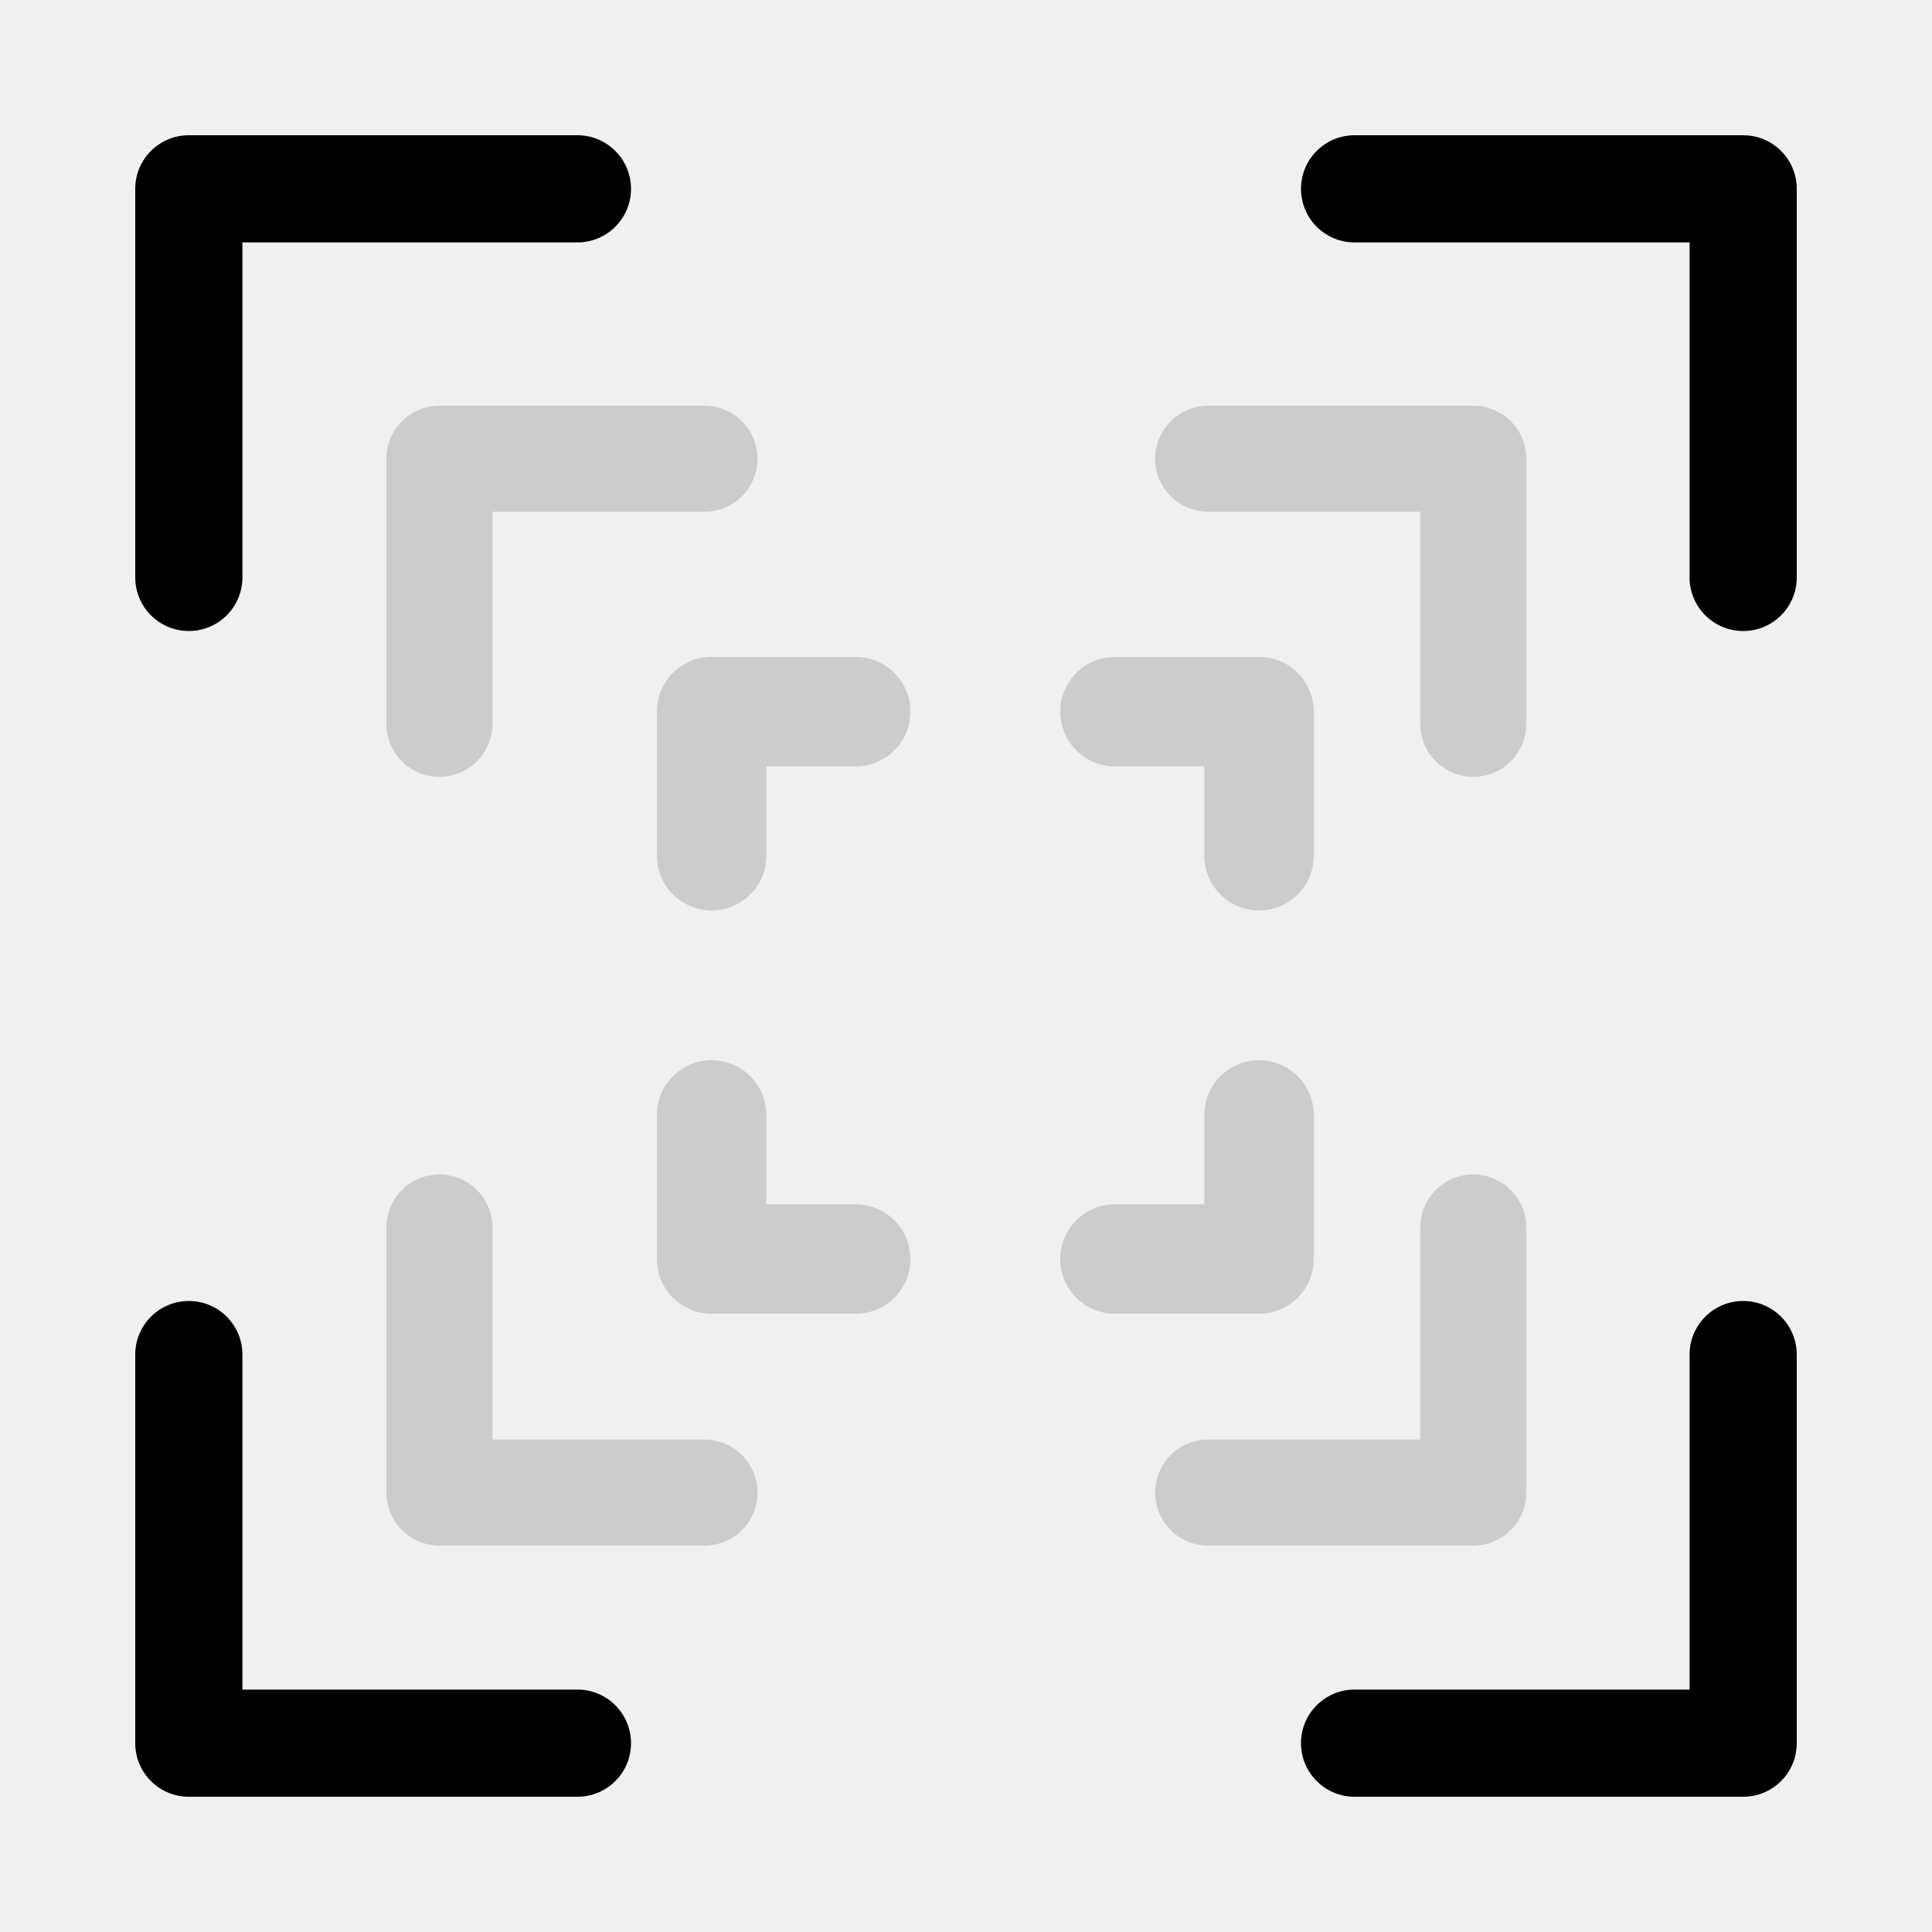
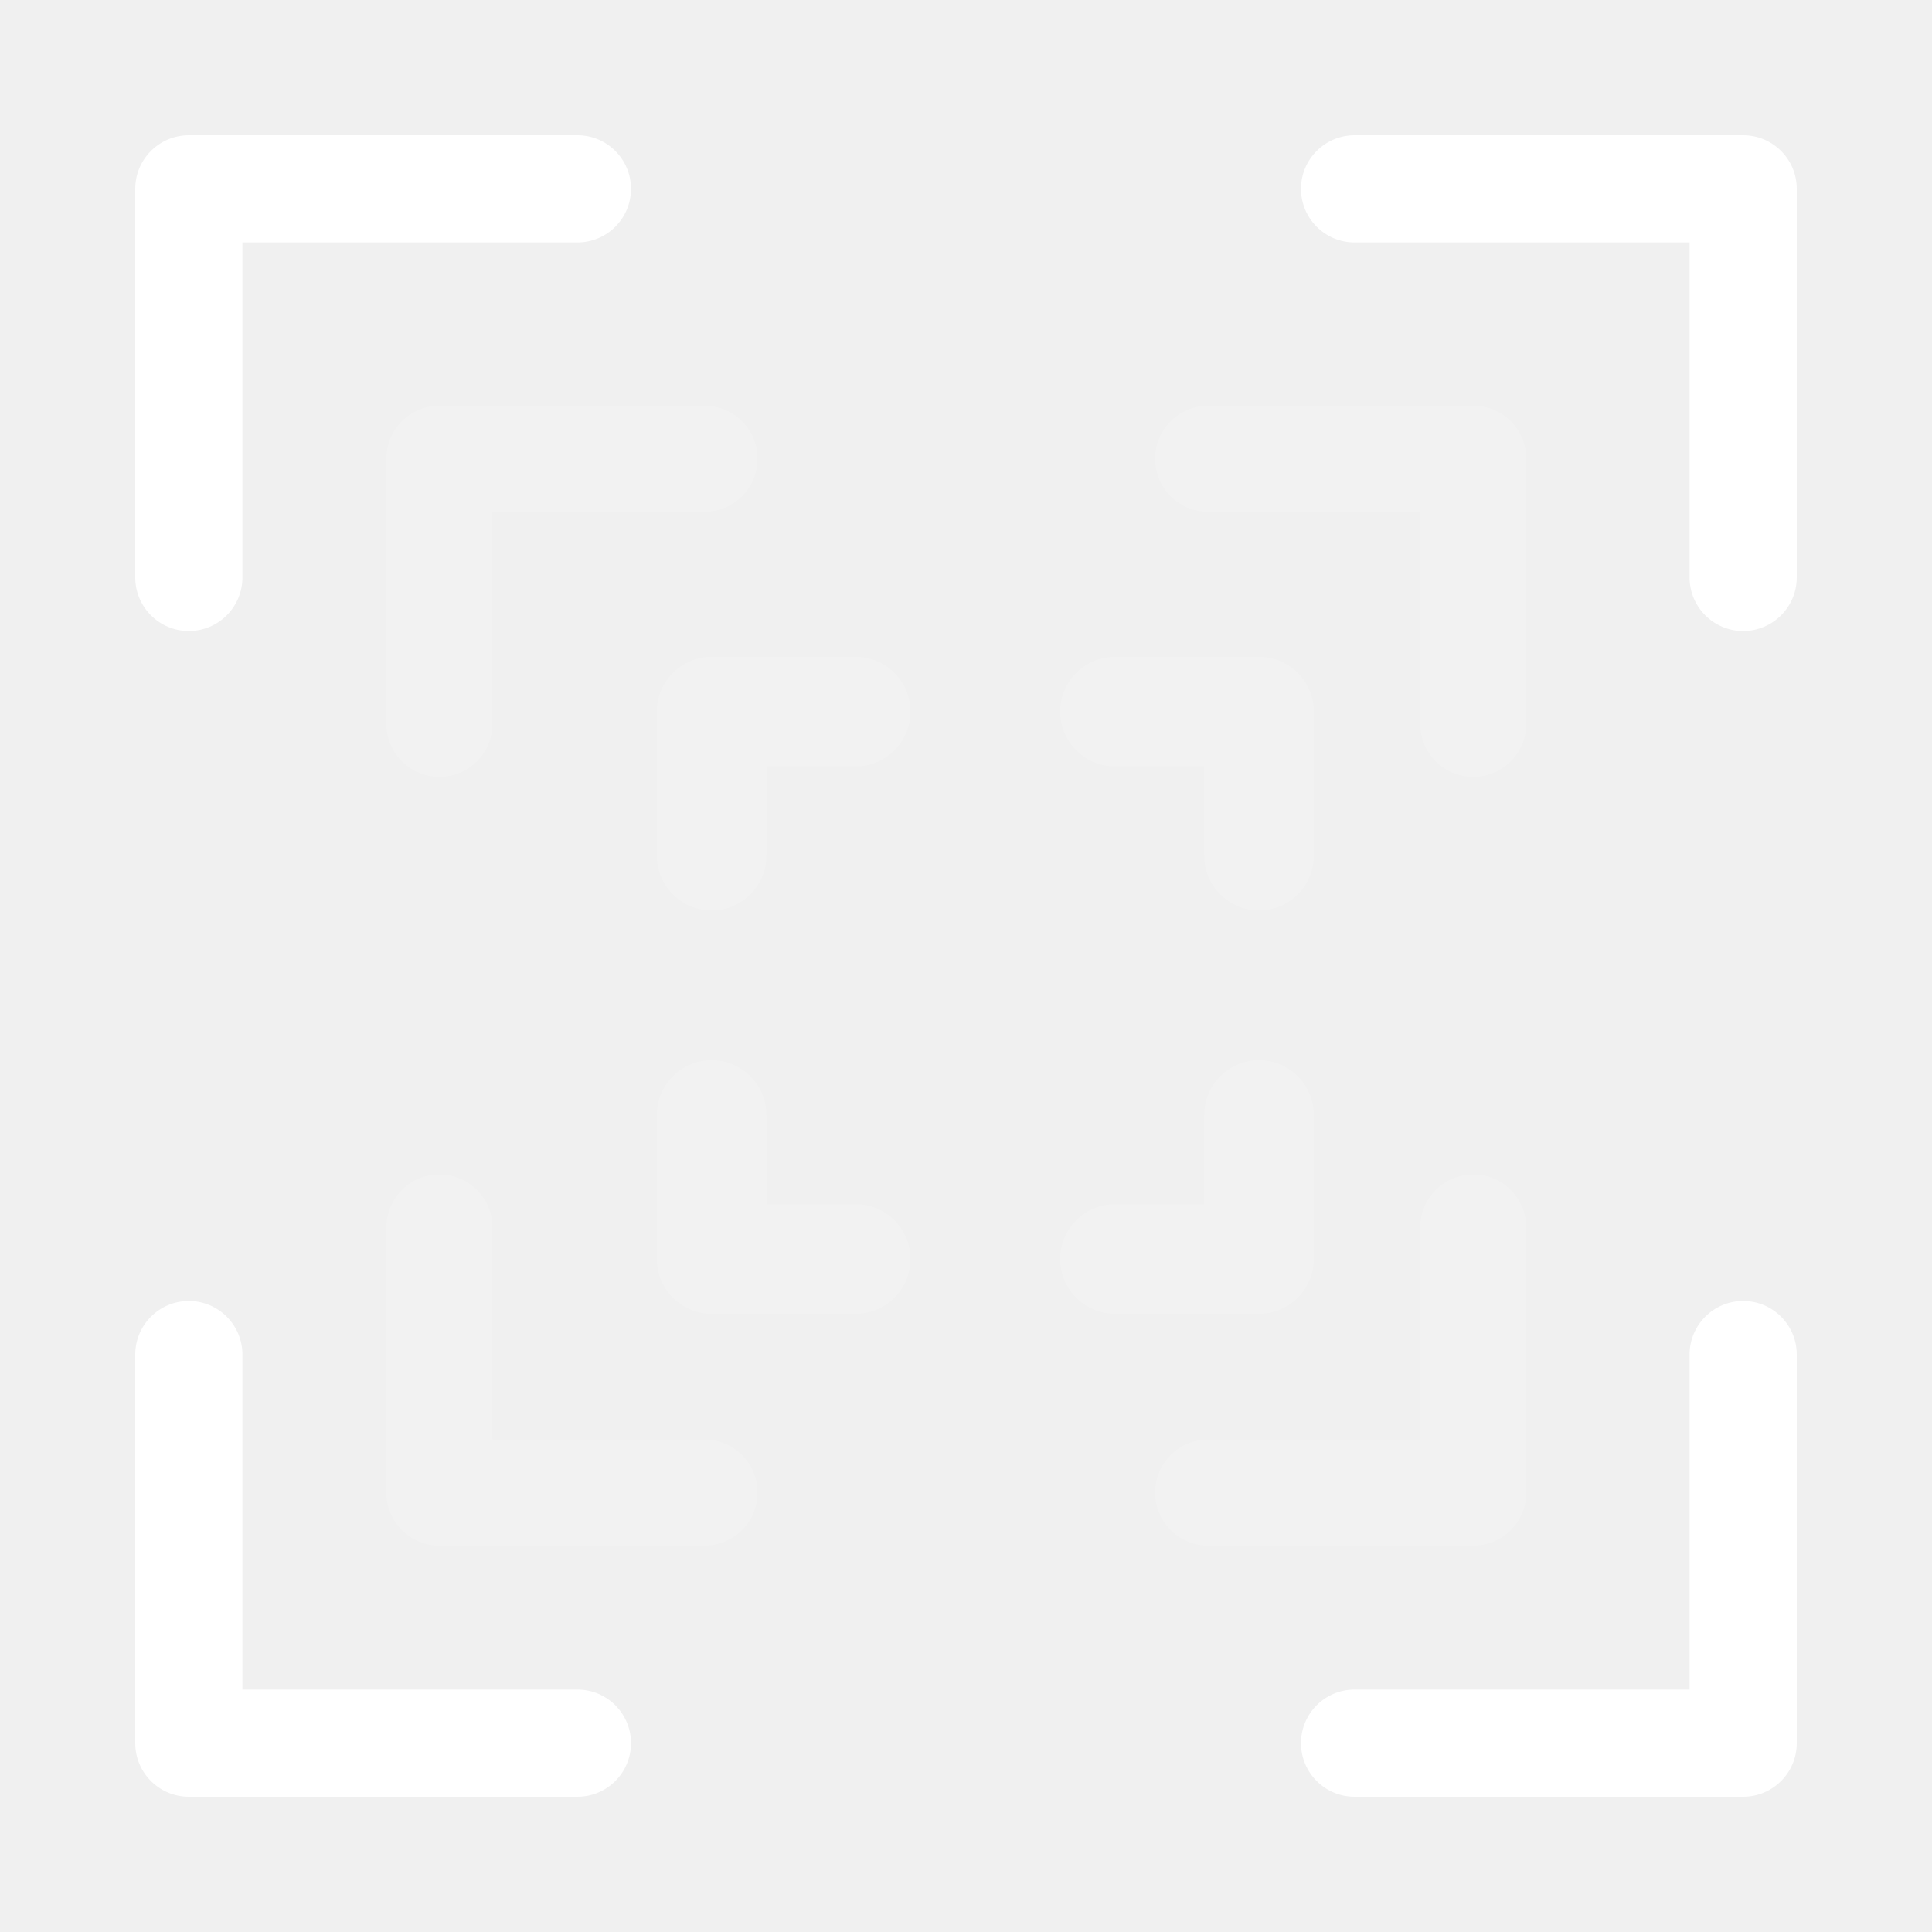
<svg xmlns="http://www.w3.org/2000/svg" width="100" height="100" viewBox="0 0 100 100">
  <g fill="none" fill-rule="evenodd">
    <rect width="100" height="100" />
-     <path fill="#000000" fill-rule="nonzero" d="M87.452,29.887 C87.452,31.419 88.694,32.661 90.226,32.661 C91.758,32.661 93,31.419 93,29.887 L93,9.774 C93,8.242 91.758,7 90.226,7 L70.113,7 C68.581,7 67.339,8.242 67.339,9.774 C67.339,11.306 68.581,12.548 70.113,12.548 L87.452,12.548 L87.452,29.887 Z M70.113,87.452 C68.581,87.452 67.339,88.694 67.339,90.226 C67.339,91.758 68.581,93 70.113,93 L90.226,93 C91.758,93 93,91.758 93,90.226 L93,70.113 C93,68.581 91.758,67.339 90.226,67.339 C88.694,67.339 87.452,68.581 87.452,70.113 L87.452,87.452 L70.113,87.452 Z M12.548,70.113 C12.548,68.581 11.306,67.339 9.774,67.339 C8.242,67.339 7,68.581 7,70.113 L7,90.226 C7,91.758 8.242,93 9.774,93 L29.887,93 C31.419,93 32.661,91.758 32.661,90.226 C32.661,88.694 31.419,87.452 29.887,87.452 L12.548,87.452 L12.548,70.113 Z M29.887,12.548 C31.419,12.548 32.661,11.306 32.661,9.774 C32.661,8.242 31.419,7 29.887,7 L9.774,7 C8.242,7 7,8.242 7,9.774 L7,29.887 C7,31.419 8.242,32.661 9.774,32.661 C11.306,32.661 12.548,31.419 12.548,29.887 L12.548,12.548 L29.887,12.548 Z" />
-     <path fill="#000000" fill-rule="nonzero" d="M73.512 37.465C73.512 38.981 74.74 40.209 76.256 40.209 77.771 40.209 79 38.981 79 37.465L79 23.744C79 22.229 77.771 21 76.256 21L62.535 21C61.019 21 59.791 22.229 59.791 23.744 59.791 25.26 61.019 26.488 62.535 26.488L73.512 26.488 73.512 37.465zM62.535 74.512C61.019 74.512 59.791 75.74 59.791 77.256 59.791 78.771 61.019 80 62.535 80L76.256 80C77.771 80 79 78.771 79 77.256L79 63.535C79 62.019 77.771 60.791 76.256 60.791 74.74 60.791 73.512 62.019 73.512 63.535L73.512 74.512 62.535 74.512zM25.488 63.535C25.488 62.019 24.26 60.791 22.744 60.791 21.229 60.791 20 62.019 20 63.535L20 77.256C20 78.771 21.229 80 22.744 80L36.465 80C37.981 80 39.209 78.771 39.209 77.256 39.209 75.74 37.981 74.512 36.465 74.512L25.488 74.512 25.488 63.535zM36.465 26.488C37.981 26.488 39.209 25.26 39.209 23.744 39.209 22.229 37.981 21 36.465 21L22.744 21C21.229 21 20 22.229 20 23.744L20 37.465C20 38.981 21.229 40.209 22.744 40.209 24.26 40.209 25.488 38.981 25.488 37.465L25.488 26.488 36.465 26.488zM62.333 44.289C62.333 45.854 63.602 47.123 65.167 47.123 66.731 47.123 68 45.854 68 44.289L68 36.833C68 35.269 66.731 34 65.167 34L57.711 34C56.146 34 54.877 35.269 54.877 36.833 54.877 38.398 56.146 39.667 57.711 39.667L62.333 39.667 62.333 44.289zM62.333 62.333L57.711 62.333C56.146 62.333 54.877 63.602 54.877 65.167 54.877 66.731 56.146 68 57.711 68L65.167 68C66.731 68 68 66.731 68 65.167L68 57.711C68 56.146 66.731 54.877 65.167 54.877 63.602 54.877 62.333 56.146 62.333 57.711L62.333 62.333zM39.667 57.711C39.667 56.146 38.398 54.877 36.833 54.877 35.269 54.877 34 56.146 34 57.711L34 65.167C34 66.731 35.269 68 36.833 68L44.289 68C45.854 68 47.123 66.731 47.123 65.167 47.123 63.602 45.854 62.333 44.289 62.333L39.667 62.333 39.667 57.711zM44.289 39.667C45.854 39.667 47.123 38.398 47.123 36.833 47.123 35.269 45.854 34 44.289 34L36.833 34C35.269 34 34 35.269 34 36.833L34 44.289C34 45.854 35.269 47.123 36.833 47.123 38.398 47.123 39.667 45.854 39.667 44.289L39.667 39.667 44.289 39.667z" opacity=".15" />
+     <path fill="#fff" fill-rule="nonzero" d="M87.452,29.887 C87.452,31.419 88.694,32.661 90.226,32.661 C91.758,32.661 93,31.419 93,29.887 L93,9.774 C93,8.242 91.758,7 90.226,7 L70.113,7 C68.581,7 67.339,8.242 67.339,9.774 C67.339,11.306 68.581,12.548 70.113,12.548 L87.452,12.548 L87.452,29.887 Z M70.113,87.452 C68.581,87.452 67.339,88.694 67.339,90.226 C67.339,91.758 68.581,93 70.113,93 L90.226,93 C91.758,93 93,91.758 93,90.226 L93,70.113 C93,68.581 91.758,67.339 90.226,67.339 C88.694,67.339 87.452,68.581 87.452,70.113 L87.452,87.452 L70.113,87.452 Z M12.548,70.113 C12.548,68.581 11.306,67.339 9.774,67.339 C8.242,67.339 7,68.581 7,70.113 L7,90.226 C7,91.758 8.242,93 9.774,93 L29.887,93 C31.419,93 32.661,91.758 32.661,90.226 C32.661,88.694 31.419,87.452 29.887,87.452 L12.548,87.452 L12.548,70.113 Z M29.887,12.548 C31.419,12.548 32.661,11.306 32.661,9.774 C32.661,8.242 31.419,7 29.887,7 L9.774,7 C8.242,7 7,8.242 7,9.774 L7,29.887 C7,31.419 8.242,32.661 9.774,32.661 C11.306,32.661 12.548,31.419 12.548,29.887 L12.548,12.548 L29.887,12.548 Z" />
+     <path fill="#fff" fill-rule="nonzero" d="M73.512 37.465C73.512 38.981 74.74 40.209 76.256 40.209 77.771 40.209 79 38.981 79 37.465L79 23.744C79 22.229 77.771 21 76.256 21L62.535 21C61.019 21 59.791 22.229 59.791 23.744 59.791 25.26 61.019 26.488 62.535 26.488L73.512 26.488 73.512 37.465zM62.535 74.512C61.019 74.512 59.791 75.74 59.791 77.256 59.791 78.771 61.019 80 62.535 80L76.256 80C77.771 80 79 78.771 79 77.256L79 63.535C79 62.019 77.771 60.791 76.256 60.791 74.74 60.791 73.512 62.019 73.512 63.535L73.512 74.512 62.535 74.512zM25.488 63.535C25.488 62.019 24.26 60.791 22.744 60.791 21.229 60.791 20 62.019 20 63.535L20 77.256C20 78.771 21.229 80 22.744 80L36.465 80C37.981 80 39.209 78.771 39.209 77.256 39.209 75.74 37.981 74.512 36.465 74.512L25.488 74.512 25.488 63.535zM36.465 26.488C37.981 26.488 39.209 25.26 39.209 23.744 39.209 22.229 37.981 21 36.465 21L22.744 21C21.229 21 20 22.229 20 23.744L20 37.465C20 38.981 21.229 40.209 22.744 40.209 24.26 40.209 25.488 38.981 25.488 37.465L25.488 26.488 36.465 26.488zM62.333 44.289C62.333 45.854 63.602 47.123 65.167 47.123 66.731 47.123 68 45.854 68 44.289L68 36.833C68 35.269 66.731 34 65.167 34L57.711 34C56.146 34 54.877 35.269 54.877 36.833 54.877 38.398 56.146 39.667 57.711 39.667L62.333 39.667 62.333 44.289zM62.333 62.333L57.711 62.333C56.146 62.333 54.877 63.602 54.877 65.167 54.877 66.731 56.146 68 57.711 68L65.167 68C66.731 68 68 66.731 68 65.167L68 57.711C68 56.146 66.731 54.877 65.167 54.877 63.602 54.877 62.333 56.146 62.333 57.711L62.333 62.333zM39.667 57.711C39.667 56.146 38.398 54.877 36.833 54.877 35.269 54.877 34 56.146 34 57.711L34 65.167C34 66.731 35.269 68 36.833 68L44.289 68C45.854 68 47.123 66.731 47.123 65.167 47.123 63.602 45.854 62.333 44.289 62.333L39.667 62.333 39.667 57.711zM44.289 39.667C45.854 39.667 47.123 38.398 47.123 36.833 47.123 35.269 45.854 34 44.289 34L36.833 34C35.269 34 34 35.269 34 36.833L34 44.289C34 45.854 35.269 47.123 36.833 47.123 38.398 47.123 39.667 45.854 39.667 44.289L39.667 39.667 44.289 39.667z" opacity=".15" />
  </g>
</svg>
